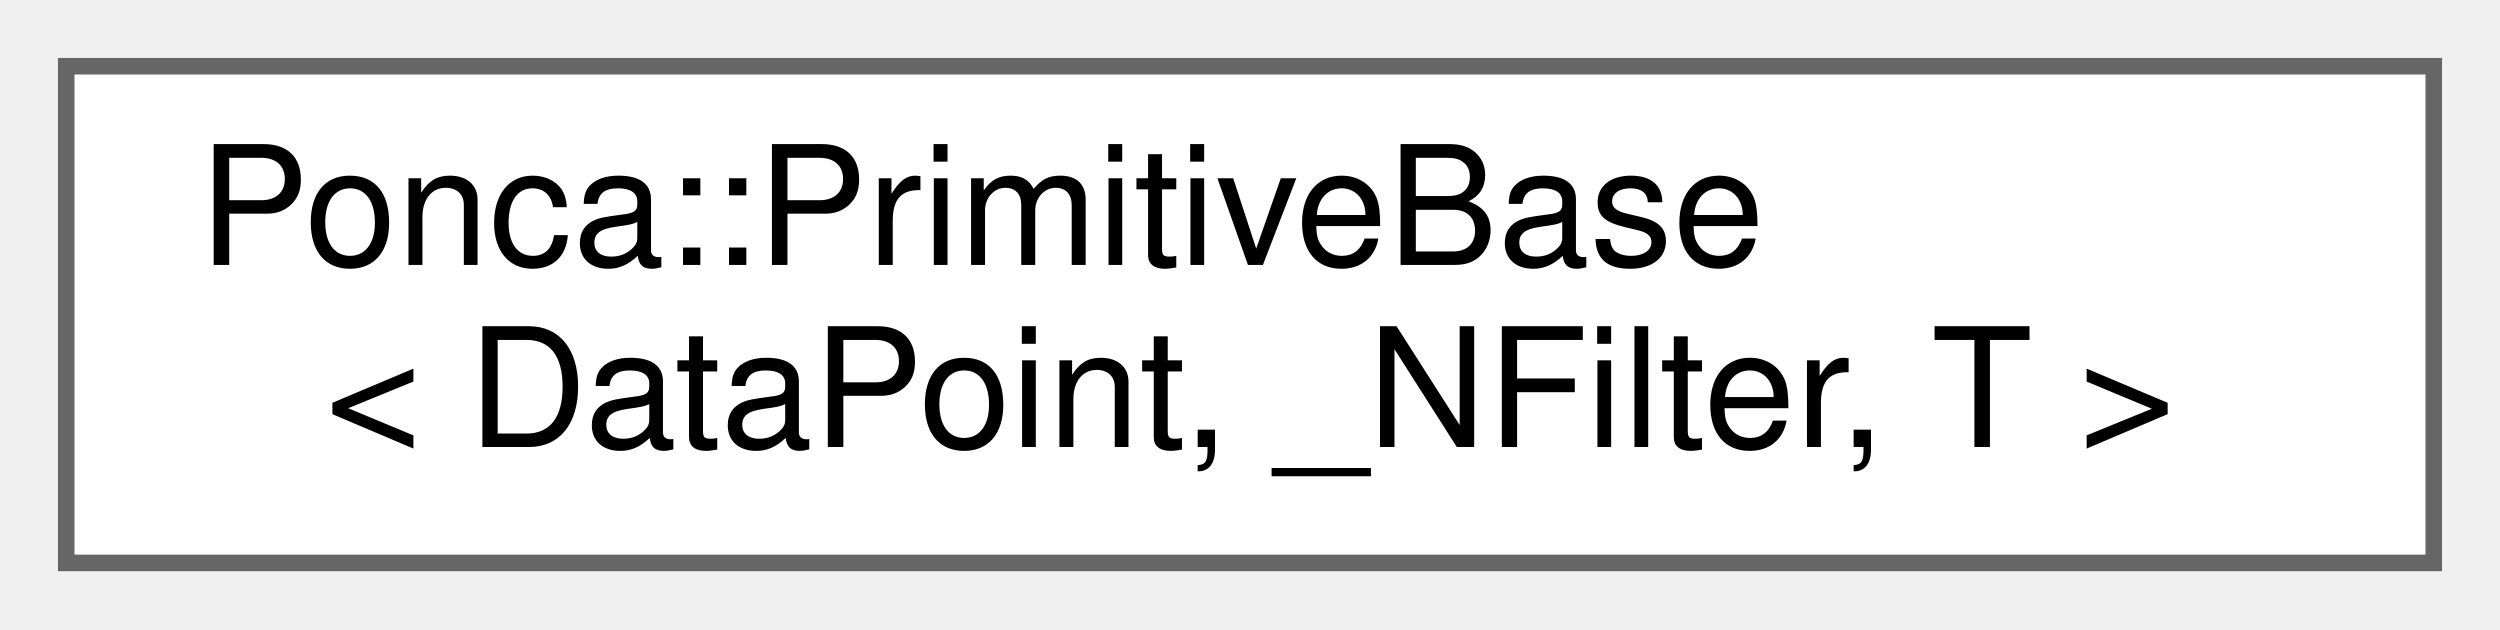
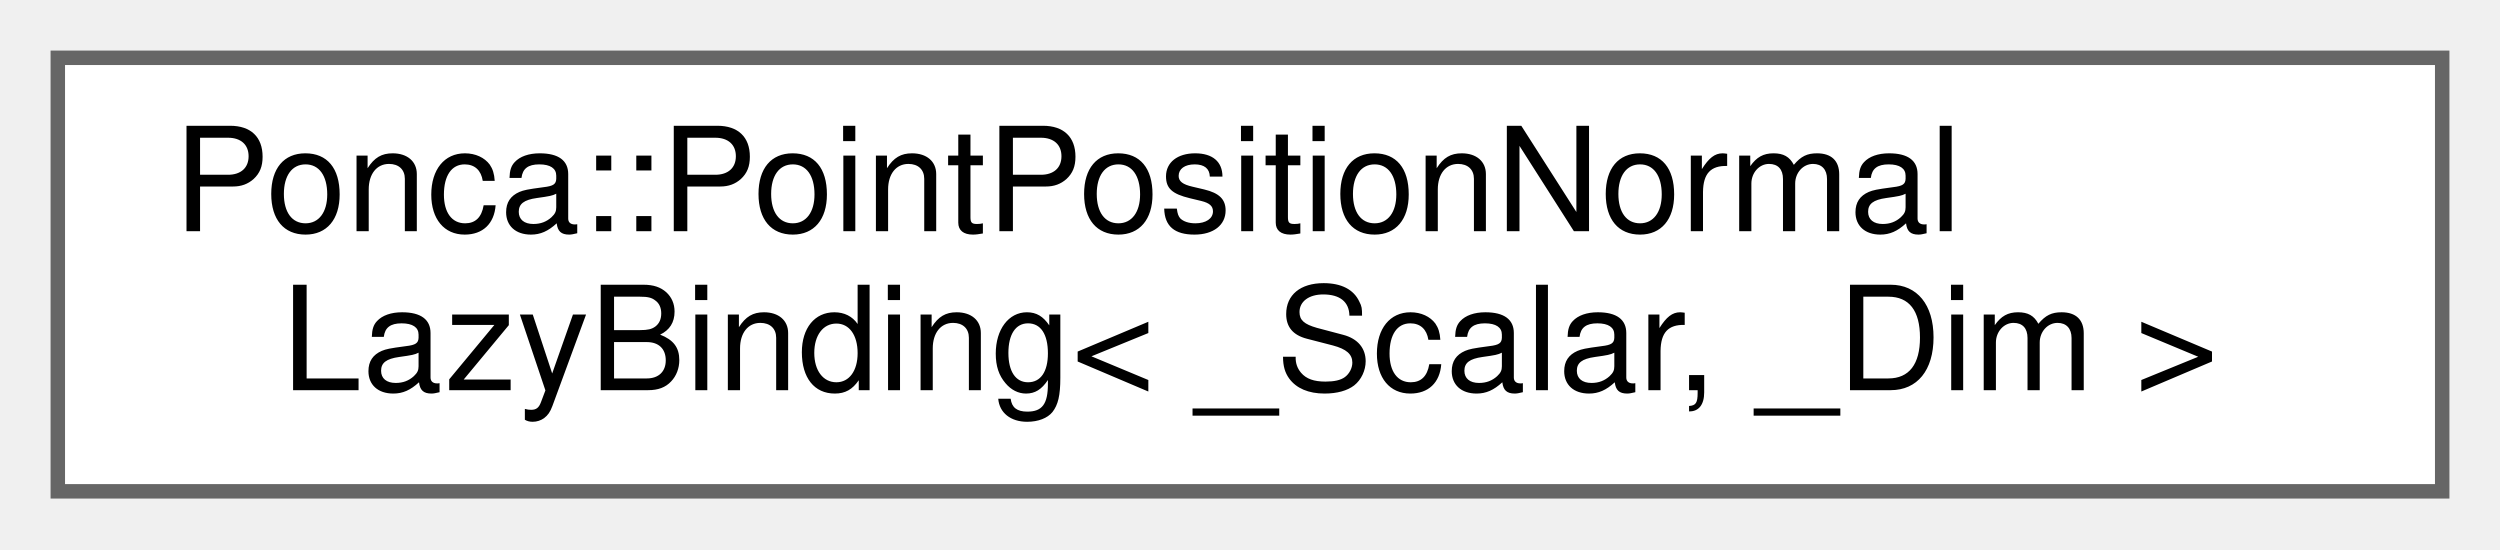
- <svg xmlns="http://www.w3.org/2000/svg" xmlns:xlink="http://www.w3.org/1999/xlink" width="151pt" height="38pt" viewBox="0.00 0.00 151.00 38.00">
+ <svg xmlns="http://www.w3.org/2000/svg" xmlns:xlink="http://www.w3.org/1999/xlink" width="173pt" height="38pt" viewBox="0.00 0.00 173.00 38.00">
  <g id="graph0" class="graph" transform="scale(1 1) rotate(0) translate(4 34)">
    <g id="Node000000" class="node">
      <g id="a_Node000000">
-         <a xlink:href="classPonca_1_1PrimitiveBase.html" target="_top" xlink:title="Primitive base class.">
-           <polygon fill="white" stroke="#666666" points="143,-30 0,-30 0,0 143,0 143,-30" />
-           <text text-anchor="start" x="8" y="-18" font-family="Helvetica,sans-Serif" font-size="10.00">Ponca::PrimitiveBase</text>
-           <text text-anchor="middle" x="71.5" y="-7" font-family="Helvetica,sans-Serif" font-size="10.00">&lt; DataPoint, _NFilter, T &gt;</text>
+         <a xlink:href="classPonca_1_1PointPositionNormalLazyBinding.html" target="_top" xlink:title="Variant of the PointPositionNormal data type that uses external raw data.">
+           <polygon fill="white" stroke="#666666" points="165,-30 0,-30 0,0 165,0 165,-30" />
+           <text text-anchor="start" x="8" y="-18" font-family="Helvetica,sans-Serif" font-size="10.00">Ponca::PointPositionNormal</text>
+           <text text-anchor="middle" x="82.5" y="-7" font-family="Helvetica,sans-Serif" font-size="10.00">LazyBinding&lt; _Scalar, _Dim &gt;</text>
        </a>
      </g>
    </g>
  </g>
</svg>
